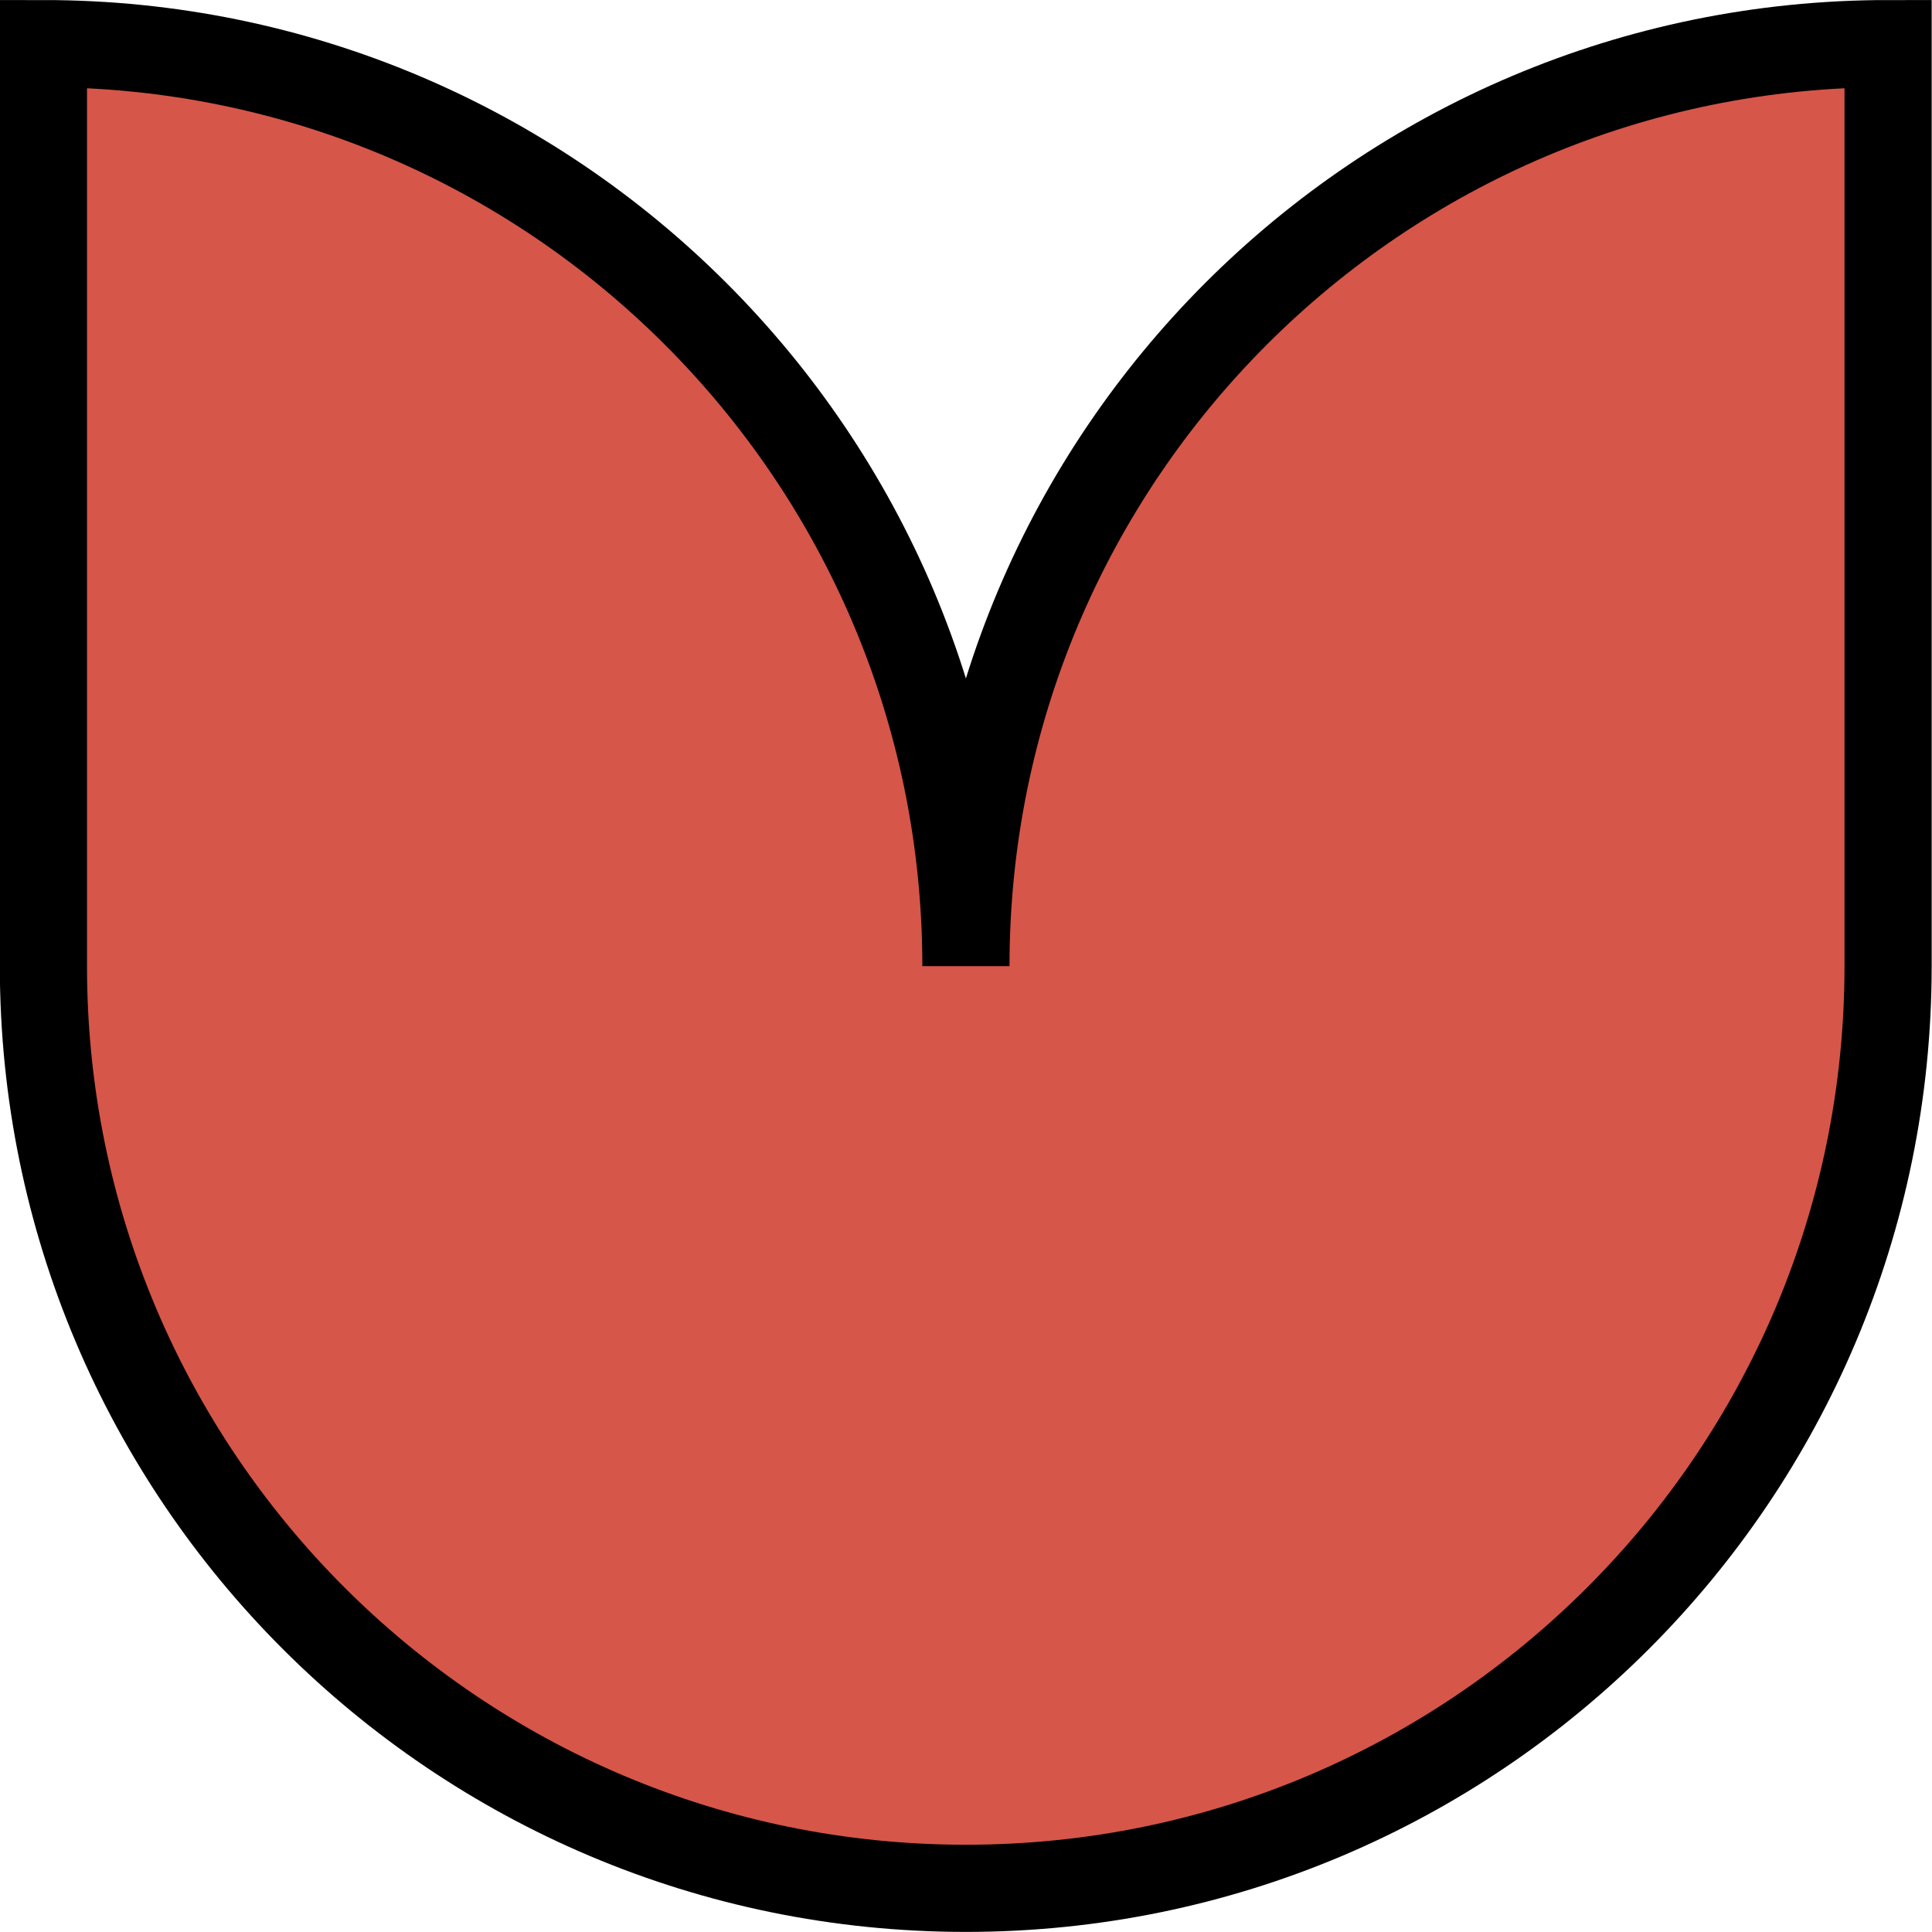
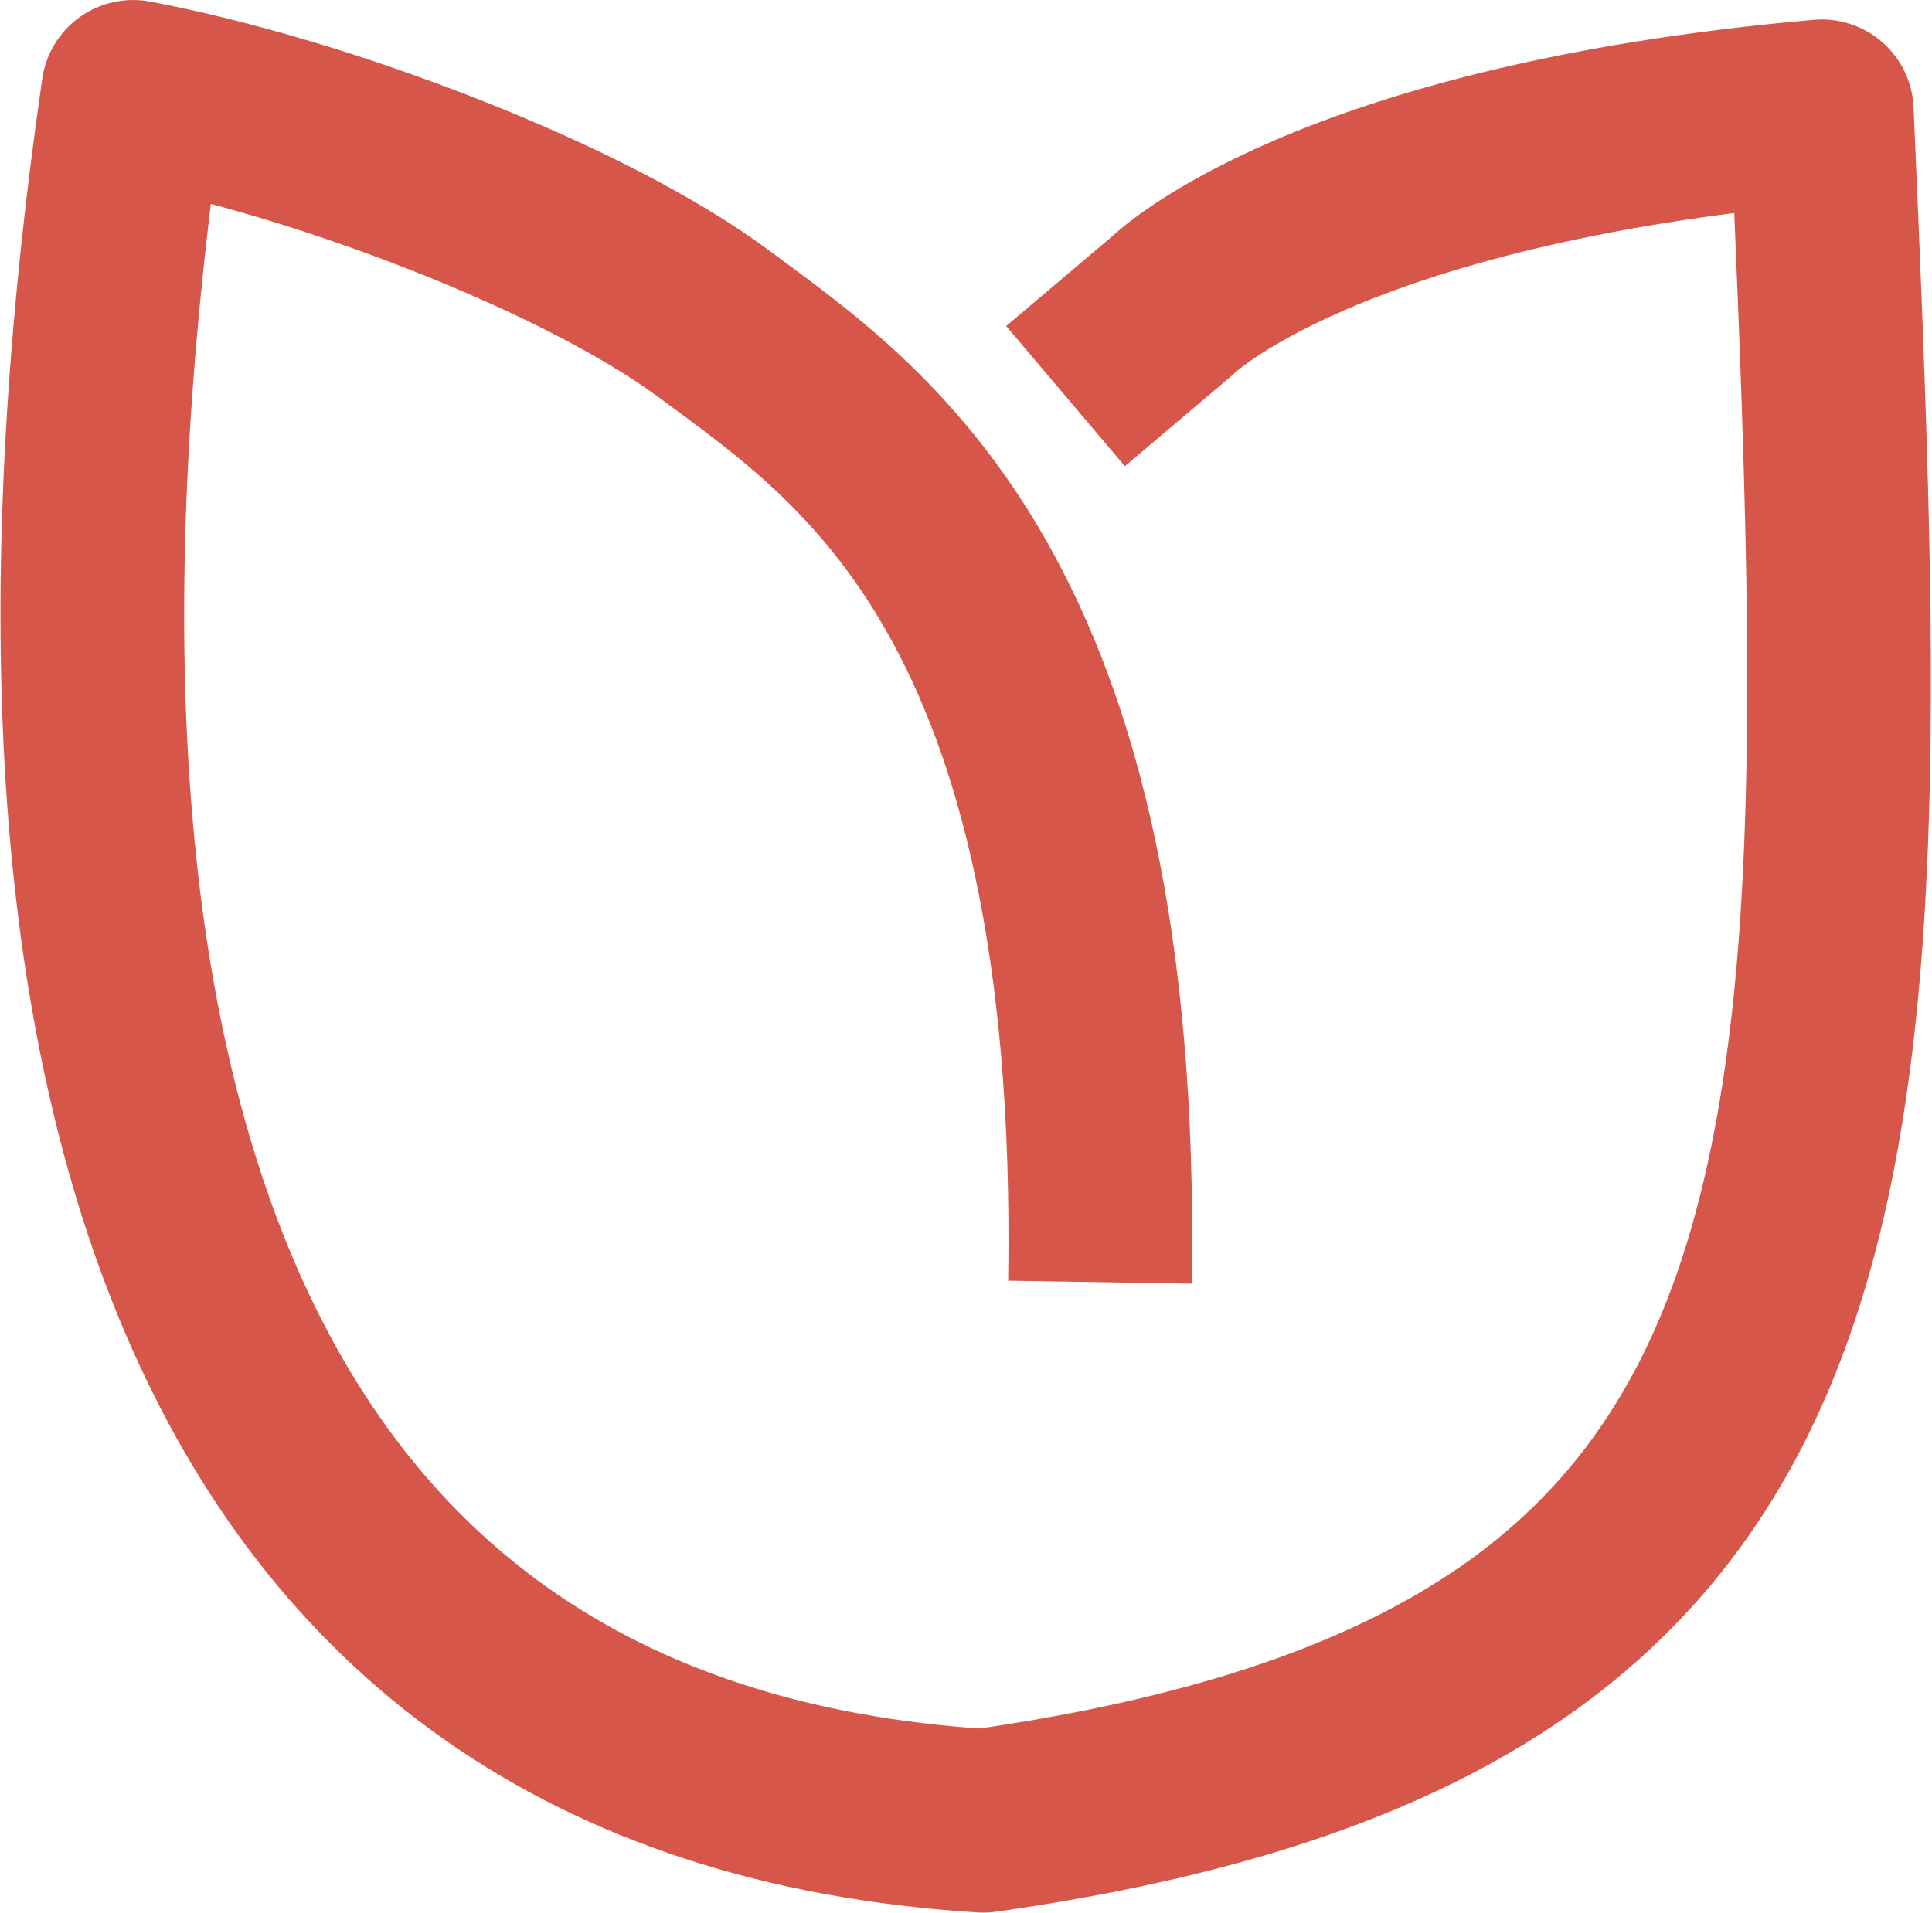
- <svg xmlns="http://www.w3.org/2000/svg" width="88.656" height="88.656" id="svg3015" version="1.1">
-   <defs id="defs3017" />
-   <g id="layer1" transform="translate(-149.9688,-573.75)">
-     <path style="fill:#d65649;fill-opacity:1;fill-rule:evenodd;stroke:#000000;stroke-width:4;stroke-miterlimit:4;stroke-opacity:1;stroke-dasharray:none" d="m 151.961,575.752 0,42.332 c 0,23.375 18.957,42.318 42.332,42.318 23.375,0 42.317,-18.943 42.317,-42.318 l 0,-42.332 c -23.375,0 -42.317,18.957 -42.317,42.332 0,-23.375 -18.957,-42.332 -42.332,-42.332 z" id="path10-8-1-3-4-7-0-0-5-4-2-2-4-1" />
+ <svg xmlns="http://www.w3.org/2000/svg" width="16.632mm" height="16.469mm" viewBox="0 0 58.932 58.353" id="svg5354" version="1.1">
+   <defs id="defs5356" />
+   <g id="layer1" transform="translate(-1061.963,-317.4712)">
+     <path id="path5697-5" d="m 1095.516,356.589 c 0.337,-20.981 -7.26,-25.885 -11.786,-29.243 -3.959,-2.937 -11.938,-5.984 -17.706,-7.073 -4.218,29.163 1.768,51.234 25.927,52.75 27.541,-3.909 26.996,-19.604 25.583,-52.156 -15.177,1.334 -19.805,5.925 -19.805,5.925 l -3.264,2.764" style="fill:none;fill-opacity:1;stroke:#d65649;stroke-width:5.603;stroke-linecap:butt;stroke-linejoin:round;stroke-miterlimit:4;stroke-dasharray:none;stroke-opacity:1" />
  </g>
</svg>
